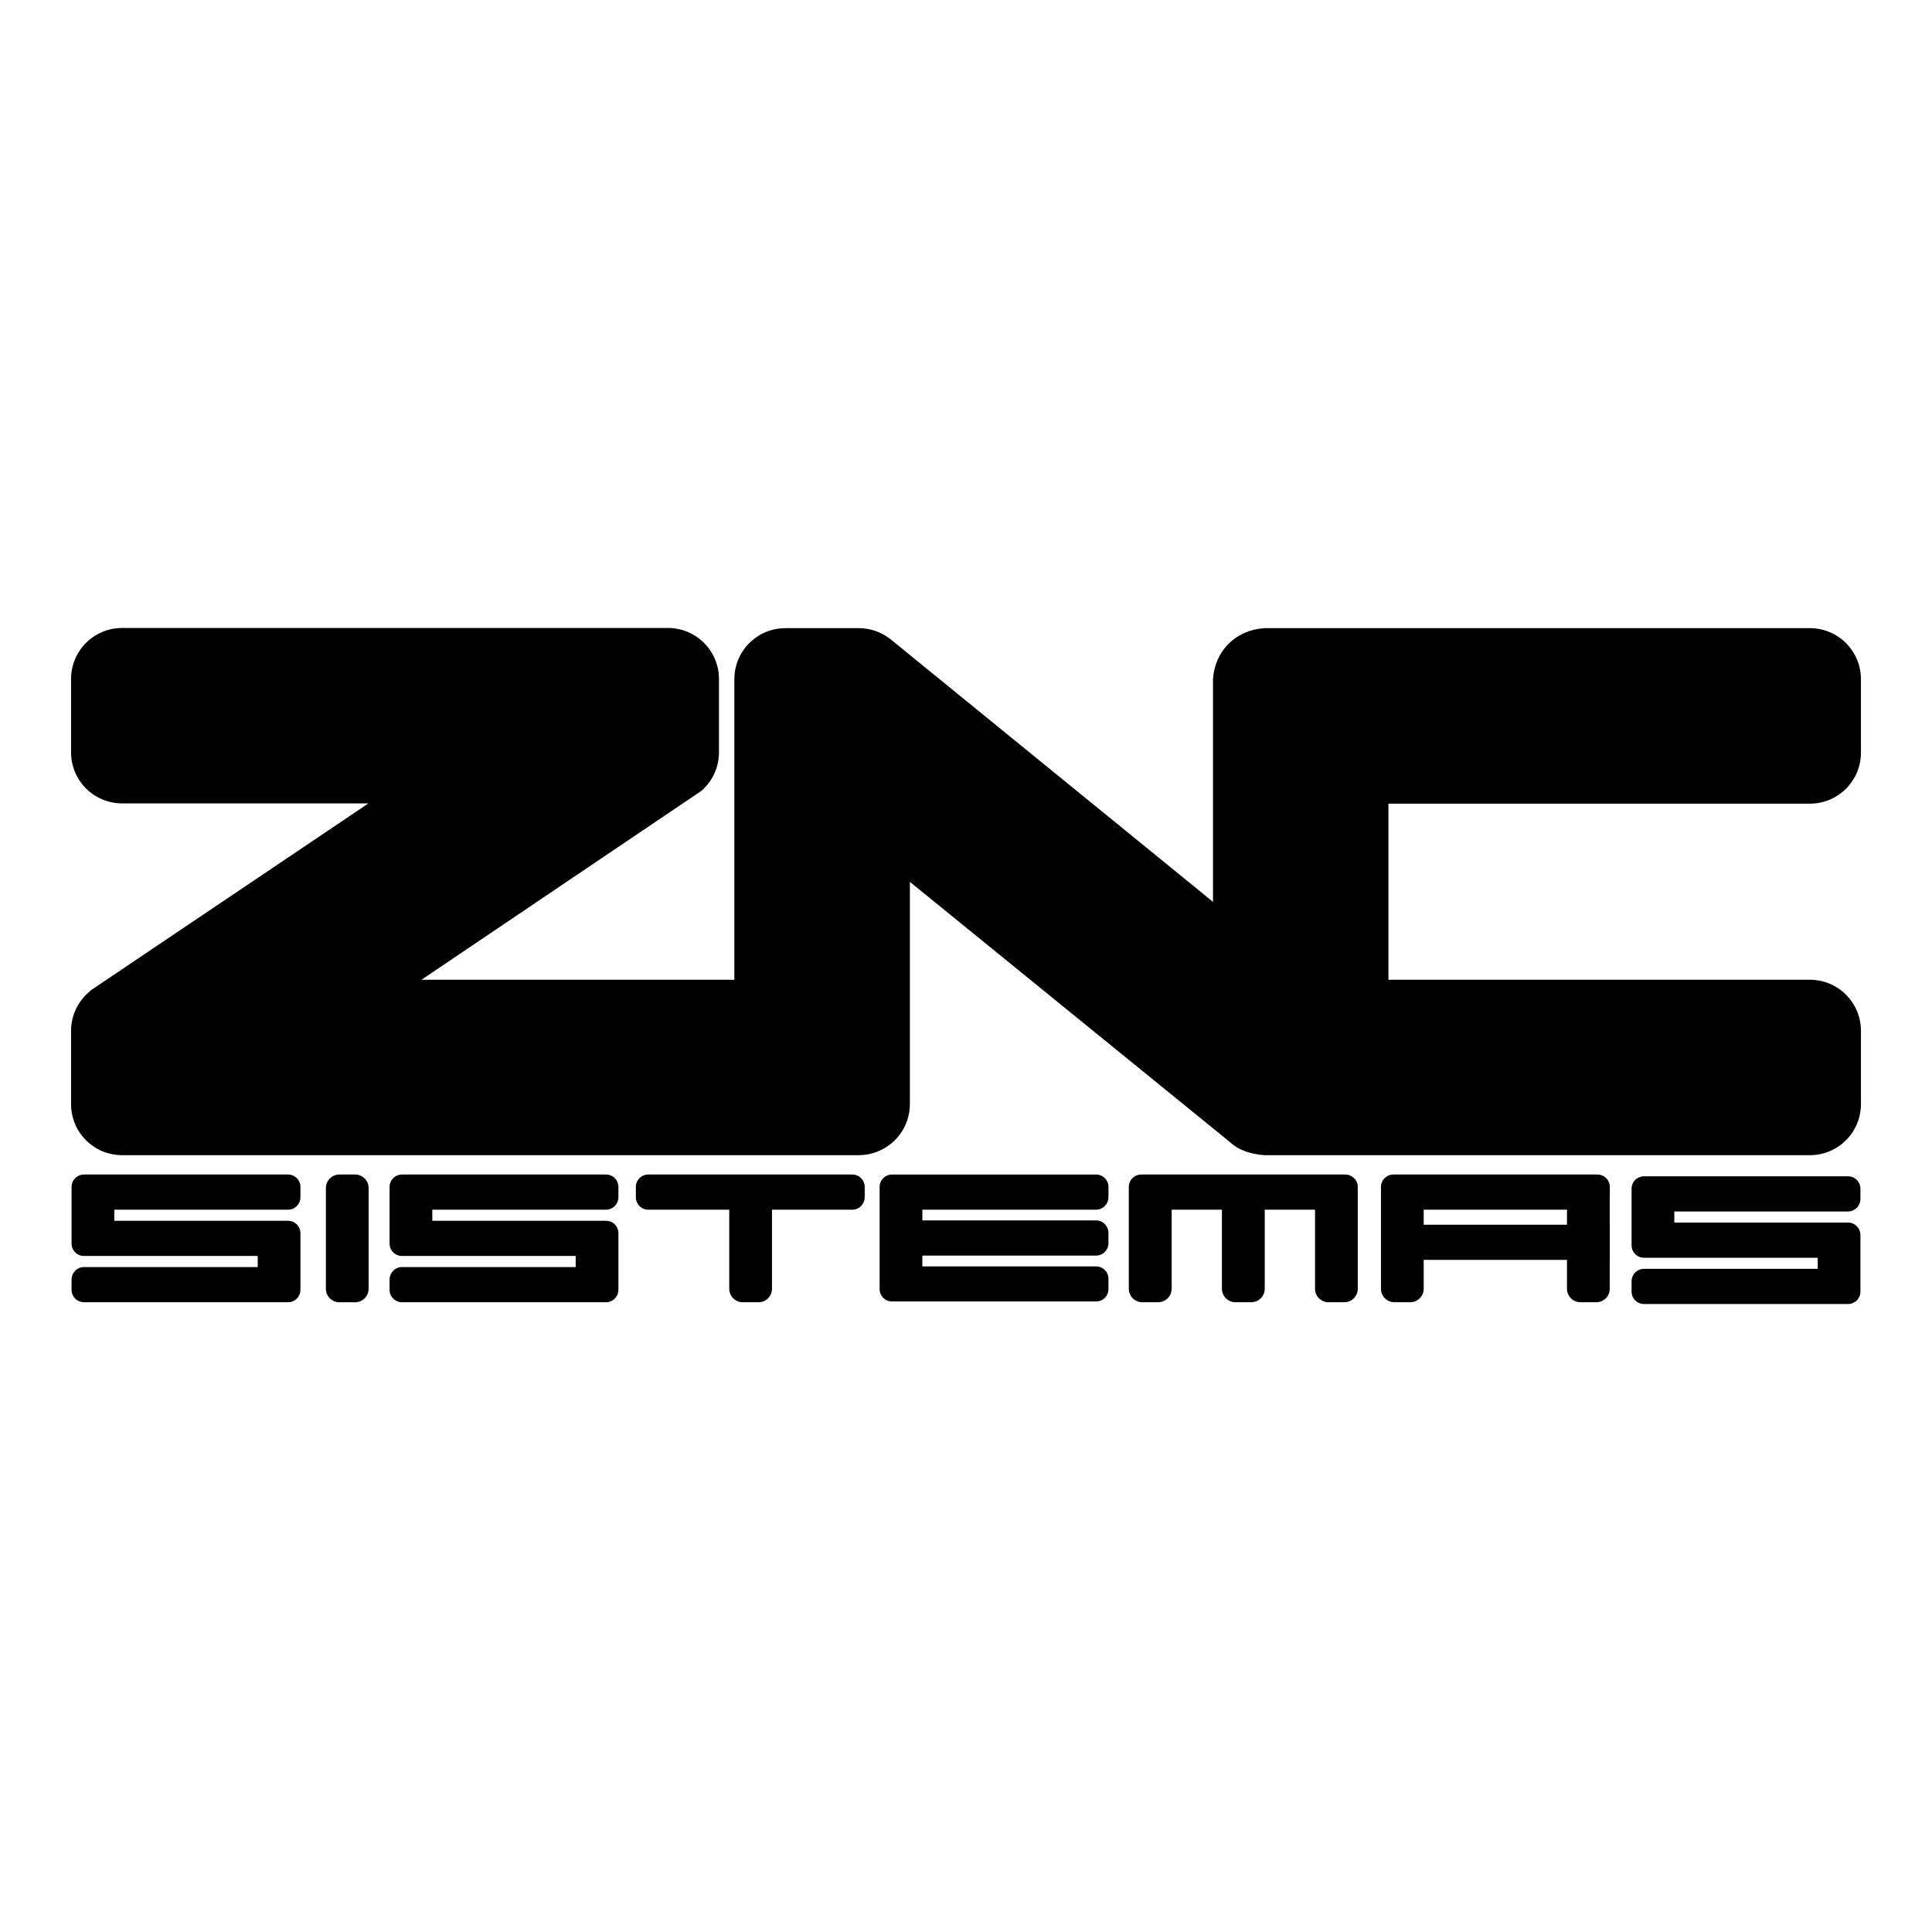
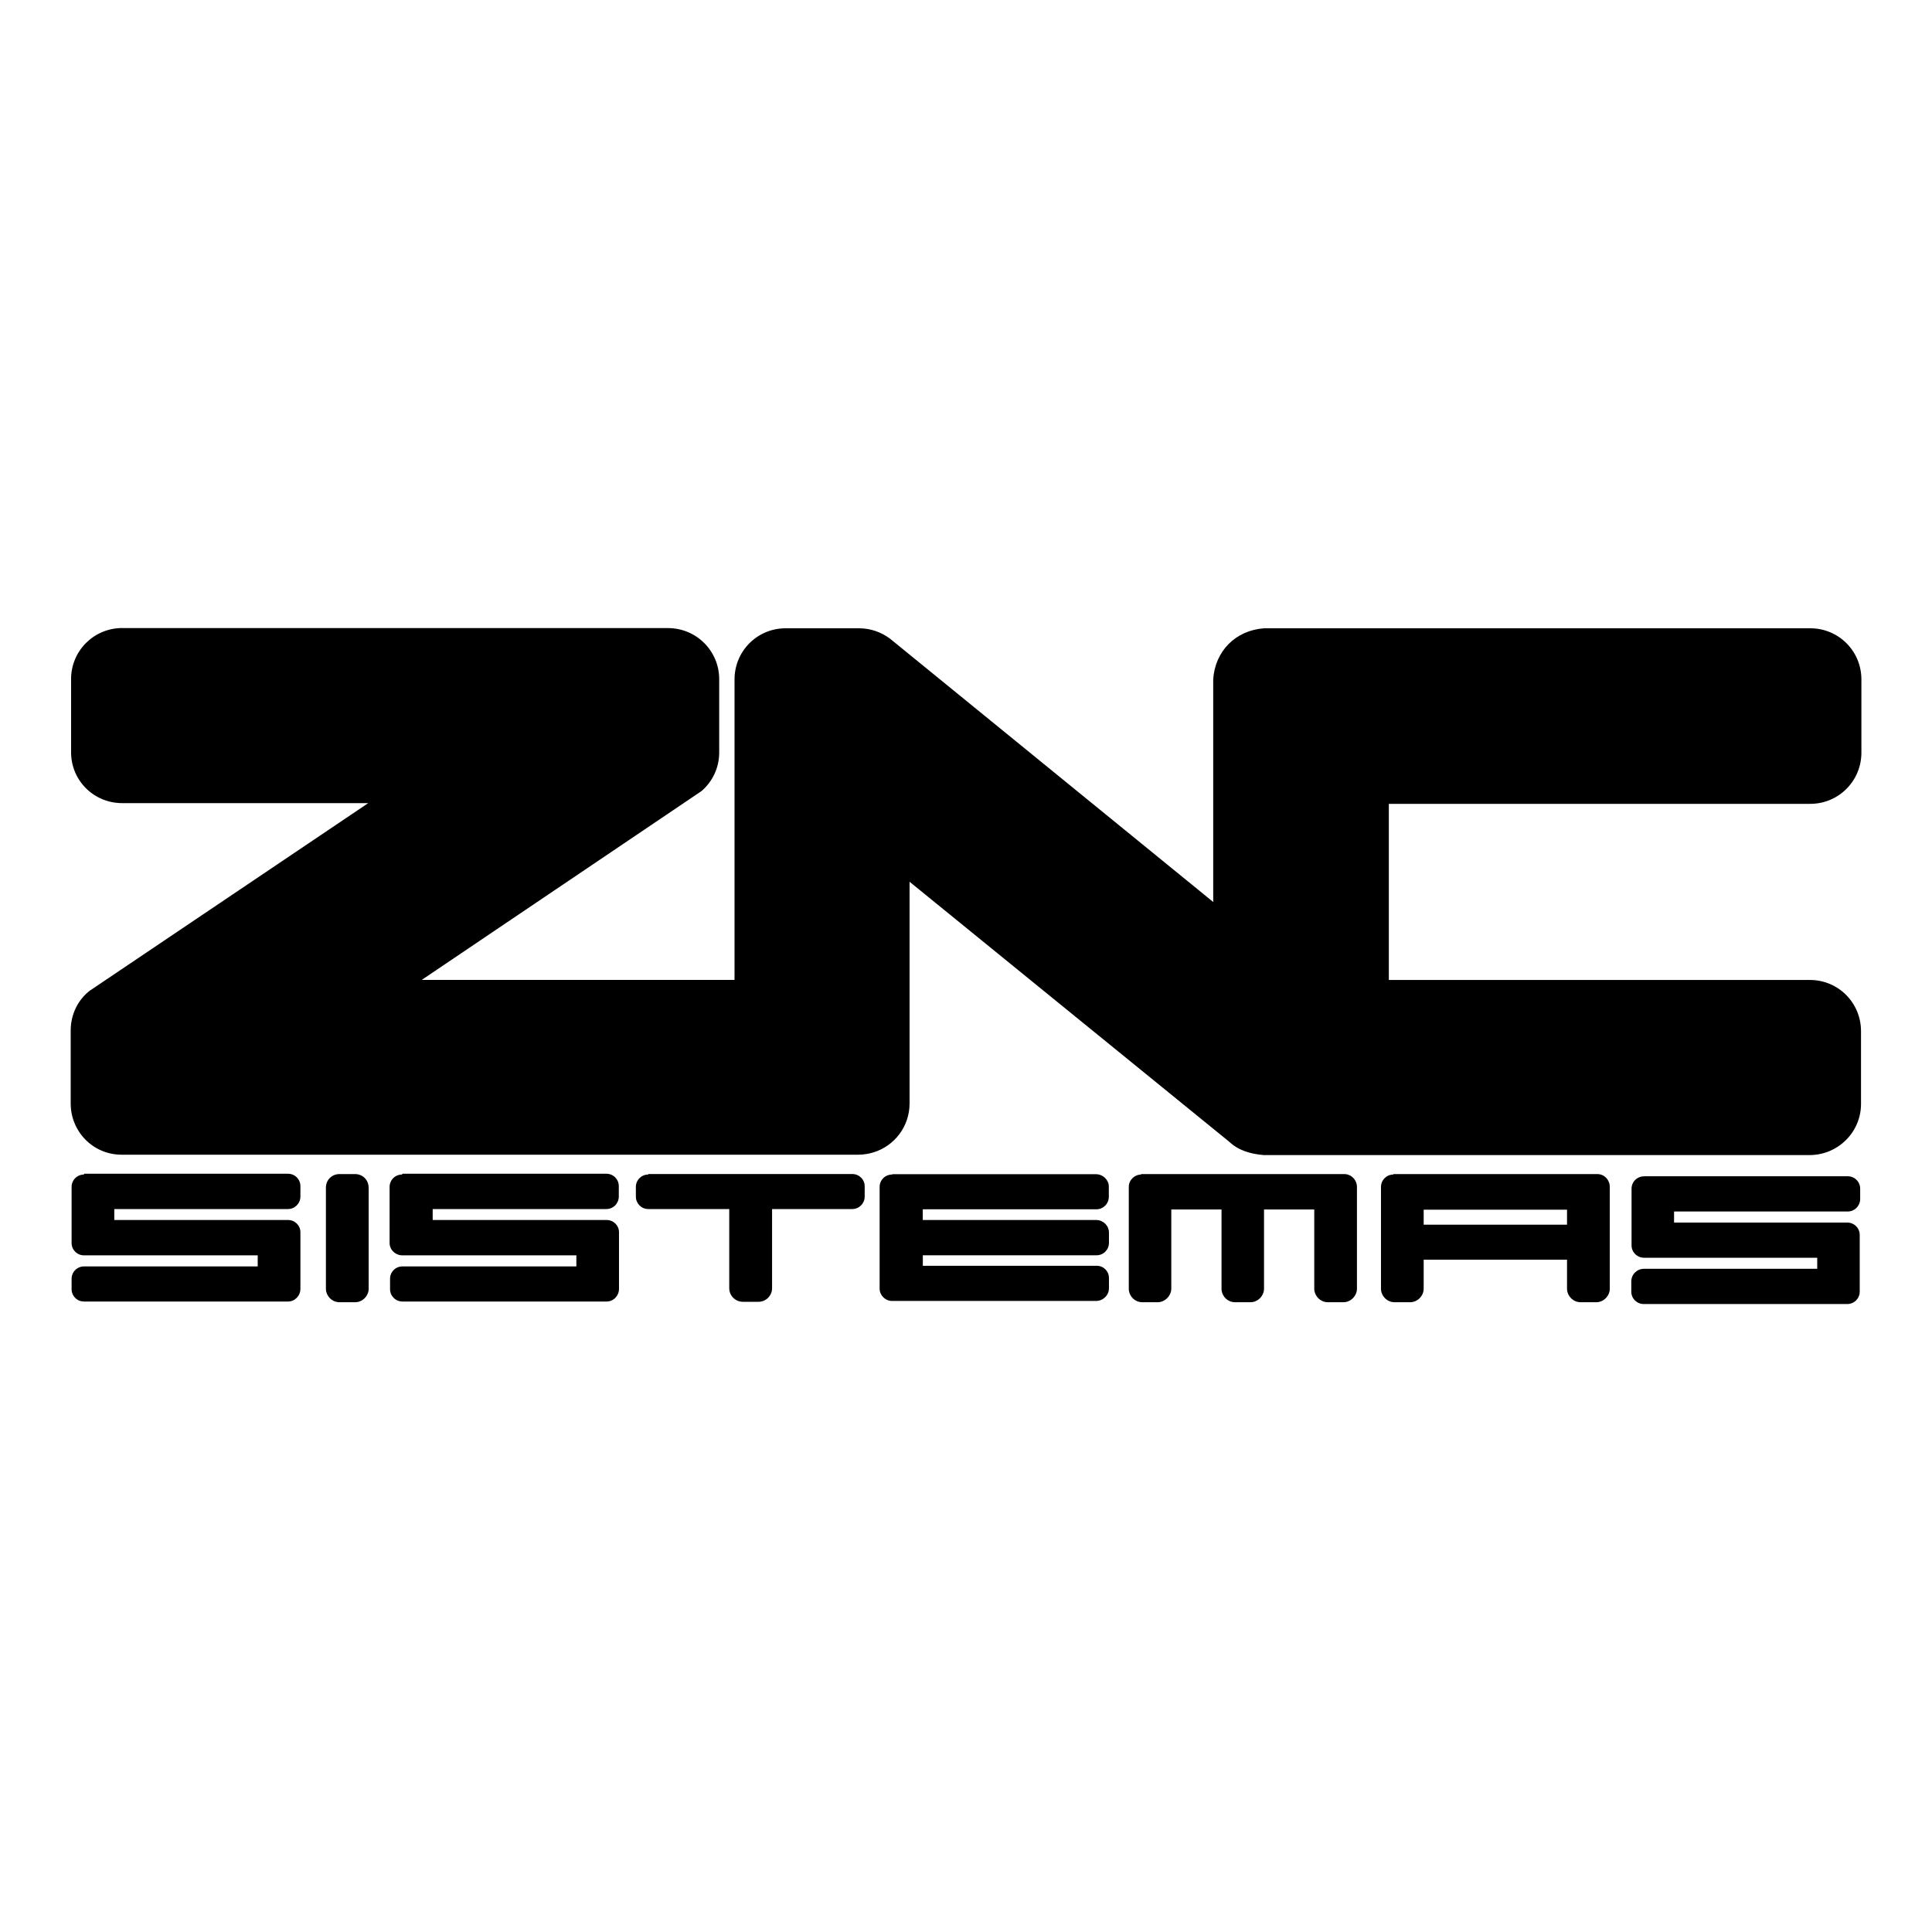
- <svg xmlns="http://www.w3.org/2000/svg" version="1.1" id="svg2" x="0px" y="0px" width="300px" height="300px" viewBox="226.213 264.08 300 300" enable-background="new 226.213 264.08 300 300" xml:space="preserve">
-   <g id="layer1">
-     <g id="g3012" transform="matrix(1.270639,0,0,-1.270639,-158.6557,791.2377)">
-       <g id="g3014">
-         <path id="path3016" d="M317.826,338.134c-3.462,0-6.25-2.787-6.25-6.25v-8.937     c0-3.463,2.788-6.25,6.25-6.25h30.094l-33.994-22.886l0.023-0.023c-1.442-1.142-2.373-2.905-2.373-4.895v-8.937     c0-3.462,2.788-6.25,6.25-6.25h89.987c0.651,0,1.271,0.098,1.858,0.281c2.56,0.782,4.416,3.148,4.416,5.969v27.15l39.041-31.74     c1.185-1.12,2.672-1.52,4.252-1.659h66.682c3.463,0,6.25,2.787,6.25,6.25v8.937c0,3.463-2.787,6.25-6.25,6.25h-51.494v21.519     h51.494c3.463,0,6.25,2.788,6.25,6.249v8.949c0,3.463-2.787,6.251-6.25,6.251h-66.682c-3.519-0.246-6.038-2.809-6.251-6.251     v-27.196l-39.519,32.184c-0.005,0-0.01,0.001-0.012,0c-1.049,0.79-2.345,1.263-3.762,1.263h-8.95c-3.463,0-6.25-2.788-6.25-6.251     v-36.717h-38.235l34.194,23.073c1.326,1.144,2.161,2.834,2.161,4.731v8.937c0,3.463-2.788,6.25-6.251,6.25H317.826     L317.826,338.134z" />
-         <path id="path3018" d="M313.159,271.342c-0.844,0-1.519-0.674-1.519-1.518v-6.916     c0-0.844,0.675-1.519,1.519-1.519h21.227v-1.355h-21.227c-0.844,0-1.519-0.686-1.519-1.529v-1.25     c0-0.843,0.675-1.519,1.519-1.519h24.931c0.844,0,1.519,0.676,1.519,1.519v6.916c0,0.844-0.676,1.518-1.519,1.518h-21.226v1.355     h21.226c0.844,0,1.519,0.687,1.519,1.531v1.25c0,0.844-0.676,1.518-1.519,1.518H313.159L313.159,271.342z" />
-         <path id="path3020" d="M347.942,269.69v-12.303c0-0.918-0.737-1.654-1.652-1.654h-1.918     c-0.915,0-1.653,0.737-1.653,1.654v12.303c0,0.915,0.738,1.653,1.653,1.653h1.918     C347.205,271.342,347.942,270.605,347.942,269.69L347.942,269.69z" />
-         <path id="path3022" d="M382.118,271.342c-0.845,0-1.519-0.674-1.519-1.518v-1.25     c0-0.843,0.674-1.531,1.519-1.531h9.895v-9.66c0-0.916,0.742-1.648,1.659-1.648h1.915c0.915,0,1.648,0.732,1.648,1.648v9.66     h9.811c0.843,0,1.519,0.688,1.519,1.531v1.25c0,0.844-0.676,1.518-1.519,1.518H382.118L382.118,271.342z" />
-         <path id="path3024" d="M352.021,271.342c-0.844,0-1.519-0.674-1.519-1.518v-6.915     c0-0.844,0.676-1.52,1.519-1.52h21.225v-1.355h-21.225c-0.844,0-1.519-0.685-1.519-1.529v-1.25c0-0.844,0.676-1.519,1.519-1.519     h24.93c0.844,0,1.517,0.675,1.517,1.519v6.916c0,0.843-0.673,1.518-1.517,1.518h-21.228v1.355h21.228     c0.844,0,1.517,0.688,1.517,1.531v1.25c0,0.844-0.673,1.518-1.517,1.518H352.021L352.021,271.342z" />
-         <path id="path3026" d="M411.907,271.342c-0.843,0-1.52-0.674-1.52-1.518v-11.005     c0-0.032,0.011-0.062,0.012-0.093c-0.002-0.044-0.012-0.086-0.012-0.128v-1.25c0-0.843,0.677-1.519,1.52-1.519h24.929     c0.845,0,1.518,0.676,1.518,1.519v1.25c0,0.843-0.672,1.518-1.518,1.518h-21.225v1.32h21.225c0.845,0,1.518,0.674,1.518,1.518     v1.25c0,0.844-0.672,1.531-1.518,1.531h-21.225v1.307h21.225c0.845,0,1.518,0.688,1.518,1.531v1.25     c0,0.844-0.672,1.518-1.518,1.518H411.907L411.907,271.342z" />
-         <path id="path3028" d="M442.371,271.342c-0.844,0-1.53-0.674-1.53-1.518v-12.441     c0-0.916,0.743-1.648,1.659-1.648h1.916c0.915,0,1.66,0.732,1.66,1.648v9.66h6.143v-9.66c0-0.916,0.744-1.648,1.659-1.648h1.916     c0.918,0,1.659,0.732,1.659,1.648v9.66h6.145v-9.66c0-0.916,0.742-1.648,1.659-1.648h1.915c0.915,0,1.649,0.732,1.649,1.648     v12.441c0,0.844-0.688,1.518-1.532,1.518H442.371L442.371,271.342z" />
-         <path id="path3030" d="M473.175,271.342c-0.843,0-1.519-0.674-1.519-1.518v-12.441     c0-0.916,0.732-1.648,1.648-1.648h1.914c0.916,0,1.66,0.732,1.66,1.648v3.528h17.512v-3.528c0-0.916,0.744-1.648,1.659-1.648     h1.916c0.916,0,1.647,0.732,1.647,1.648v3.528h0.011v4.298h-0.011v3.259c0.002,0.035,0.011,0.071,0.011,0.106v1.25     c0,0.844-0.675,1.518-1.519,1.518H473.175L473.175,271.342z M476.878,267.042h17.512v-1.834h-17.512V267.042z" />
-         <path id="path3032" d="M503.801,271.125c-0.845,0-1.518-0.674-1.518-1.518v-6.916     c0-0.843,0.673-1.518,1.518-1.518h21.227v-1.355h-21.227c-0.845,0-1.518-0.687-1.518-1.53v-1.25c0-0.845,0.673-1.52,1.518-1.52     h24.929c0.844,0,1.519,0.675,1.519,1.52v6.916c0,0.843-0.676,1.518-1.519,1.518h-21.225v1.355h21.225     c0.844,0,1.519,0.688,1.519,1.532v1.25c0,0.844-0.676,1.518-1.519,1.518H503.801L503.801,271.125z" />
-         <path id="path3034" d="M522.377,335.577c-6.426-0.311-12.866-0.017-19.301-0.109     c-15.652-0.002-31.337,0.251-46.969-0.277c-2.562-1.174-2.656-4.355-2.346-6.786v-29.253     c-14.852,11.915-29.407,24.187-44.384,35.949c-3.437,0.983-7.111,0.035-10.634,0.426c-2.265-0.161-3.904-2.429-3.48-4.644     c0.052-12.785-0.031-25.573,0-38.36h-49.364c13.747,9.643,28.054,18.508,41.593,28.424c1.526,3.143,0.109,6.756,0.755,10.077     c0.119,2.179-1.482,4.807-3.97,4.458c-9.566,0.154-19.136-0.085-28.704,0.021c-12.995-0.024-26.024,0.186-39.001-0.188     c-2.295-0.901-2.841-3.757-2.288-5.916c0.151-2.986-0.979-6.568,1.025-9.059c2.711-2.056,6.309-0.588,9.427-1.019h31.715     c-13.746-9.564-27.958-18.456-41.521-28.275c-1.665-3.081-0.192-6.7-0.837-10.004c-0.127-2.051,1.026-4.646,3.365-4.61     c3.834-0.414,7.736,0.184,11.596-0.093c26.699,0.115,53.423-0.287,80.109,0.217c2.451,1.011,2.628,4.042,2.298,6.308v29.746     c14.83-11.888,29.375-24.14,44.351-35.841c4.199-1.131,8.568-0.018,12.842-0.425c18.943,0.121,37.918-0.327,56.84,0.261     c2.472,1.13,2.522,4.345,2.1,6.696c-0.053,2.75,0.953,6.212-1.213,8.378c-2.864,1.781-6.363,0.435-9.511,0.845h-46.927v26.767     c18.536,0.187,37.114-0.37,55.625,0.294c2.457,1.209,2.399,4.368,2.026,6.688c-0.053,2.748,0.955,6.195-1.224,8.378     C525.223,335.46,523.758,335.608,522.377,335.577L522.377,335.577z" />
-       </g>
-     </g>
-   </g>
+ <svg xmlns="http://www.w3.org/2000/svg" width="300" height="300" viewBox="226.213 264.08 300 300">
+   <path d="M245.2 361.6c-4.4 0-7.95 3.53-7.95 7.93v11.36c0 4.4 3.54 7.9 7.94 7.9h38.2l-43.2 29.1c-1.86 1.4-3 3.7-3 6.2v11.33c0 4.4 3.5 7.96 7.9 7.96h114.4c.82 0 1.6-.13 2.36-.36 3.24-1 5.6-4 5.6-7.6V401l49.6 40.34c1.5 1.42 3.4 1.93 5.4 2.1h84.74c4.4 0 8-3.54 8-7.94v-11.3c0-4.4-3.52-7.95-7.92-7.95h-65.4V388.9h65.44c4.4 0 7.94-3.55 7.94-7.95v-11.37c0-4.4-3.53-7.94-7.93-7.94h-84.8c-4.45.3-7.65 3.57-7.92 7.94v34.56l-50.2-40.9c-1.35-1-3-1.6-4.8-1.6h-11.4c-4.4 0-7.93 3.54-7.93 7.94v46.66H291.7l43.44-29.32c1.7-1.46 2.75-3.6 2.75-6v-11.37c0-4.4-3.55-7.94-7.95-7.94h-84.7zm-5.94 84.86c-1.08 0-1.93.86-1.93 1.93v8.7c0 1.06.85 1.92 1.93 1.92h26.97v1.72h-26.97c-1.08 0-1.93.86-1.93 1.93v1.6c0 1.06.85 1.92 1.93 1.92h31.67c1.08 0 1.93-.9 1.93-1.96v-8.8c0-1.05-.85-1.9-1.93-1.9h-26.97v-1.7h26.97c1.08 0 1.93-.88 1.93-1.95v-1.6c0-1.08-.85-1.93-1.93-1.93h-31.67zm44.2 2.1v15.63c0 1.1-.94 2.1-2.1 2.1h-2.44c-1.17 0-2.1-1-2.1-2.1v-15.7c0-1.2.93-2.1 2.1-2.1h2.43c1.17 0 2.1.9 2.1 2.1zm43.42-2.1c-1.08 0-1.93.86-1.93 1.93v1.5c0 1.06.85 1.93 1.93 1.93h12.57v12.3c0 1.14.94 2.1 2.1 2.1H344c1.16 0 2.1-.96 2.1-2.1v-12.3h12.45c1.07 0 1.93-.87 1.93-1.94v-1.6c0-1.06-.86-1.9-1.93-1.9h-31.67zm-38.24 0c-1.08 0-1.93.86-1.93 1.93v8.7c0 1.06.9 1.92 2 1.92h27v1.72h-27c-1.1 0-1.93.86-1.93 1.93v1.6c0 1.06.86 1.92 1.94 1.92h31.67c1.1 0 1.94-.9 1.94-1.96v-8.8c0-1.05-.85-1.9-1.93-1.9H293.4v-1.7h26.96c1.1 0 1.94-.88 1.94-1.95v-1.6c0-1.08-.85-1.93-1.93-1.93H288.7zm76.1 0c-1.08 0-1.94.86-1.94 1.93v15.8c0 1 .86 1.9 1.93 1.9h31.68c1.1 0 2-.9 2-1.96v-1.6c0-1.06-.83-1.9-1.9-1.9h-27V459h26.97c1.08 0 1.93-.86 1.93-1.93v-1.6c0-1.07-.9-1.95-1.97-1.95H369.5v-1.66h26.96c1.08 0 1.93-.88 1.93-1.95v-1.6c0-1-.9-1.9-2-1.9h-31.6zm38.7 0c-1.07 0-1.95.86-1.95 1.93v15.8c0 1.1.9 2.1 2.1 2.1h2.4c1.1 0 2.1-1 2.1-2.1v-12.3h7.8v12.3c0 1.1.9 2.1 2.1 2.1h2.4c1.15 0 2.1-1 2.1-2.1v-12.3h7.8v12.3c0 1.1.94 2.1 2.1 2.1h2.43c1.15 0 2.1-1 2.1-2.1v-15.8c0-1.1-.9-2-1.96-2h-31.6zm39.14 0c-1.07 0-1.93.86-1.93 1.93v15.8c0 1.1.93 2.1 2.1 2.1h2.43c1.16 0 2.1-1 2.1-2.1v-4.5h22.26v4.5c0 1.1.94 2.1 2.1 2.1h2.44c1.16 0 2.1-1 2.1-2.1v-15.8c0-1.1-.85-2-1.93-2h-31.67zm4.7 5.46h22.26v2.33h-22.26v-2.33zm34.22-5.18c-1.08 0-1.94.85-1.94 1.92v8.8c0 1.06.86 1.92 1.93 1.92h26.9v1.72h-26.9c-1.1 0-1.97.88-1.97 1.95v1.6c0 1.06.86 1.92 1.93 1.92h31.6c1.08 0 1.94-.86 1.94-1.93v-8.8c0-1.06-.86-1.92-1.93-1.92h-26.9v-1.72h26.97c1.07 0 1.93-.88 1.93-1.95v-1.6c0-1.06-.86-1.92-1.93-1.92H481.5z" />
+   <path d="M505.1 364.84c-8.17.4-16.35.02-24.53.14-19.9 0-39.82-.32-59.68.35-3.3 1.5-3.4 5.53-3 8.62v37.17c-18.9-15.14-37.4-30.73-56.4-45.67-4.4-1.25-9.1-.05-13.5-.55-2.9.2-5 3.1-4.5 5.9.06 16.25-.05 32.5 0 48.75h-62.7c17.45-12.26 35.63-23.52 52.84-36.12 1.94-4 .14-8.58.96-12.8.16-2.77-1.9-6.1-5.04-5.67-12.15-.2-24.3.1-36.47-.03-16.5.03-33.08-.23-49.57.24-2.93 1.15-3.63 4.78-2.9 7.52.17 3.7-1.27 8.3 1.3 11.5 3.42 2.6 8 .7 11.96 1.3h40.3c-17.44 12.1-35.5 23.4-52.73 35.9-2.1 3.9-.24 8.5-1.06 12.7-.14 2.6 1.3 5.9 4.3 5.8 4.87.52 9.8-.24 14.7.1 33.96-.14 67.9.4 101.8-.27 3.1-1.28 3.36-5.13 2.9-8V394c18.9 15.1 37.37 30.68 56.4 45.54 5.3 1.44 10.87.03 16.3.54 24.07-.15 48.2.42 72.23-.33 3.16-1.43 3.2-5.52 2.7-8.5-.07-3.5 1.2-7.9-1.55-10.65-3.65-2.26-8.1-.55-12.1-1.07h-59.64V385.5c23.56-.22 47.16.48 70.68-.36 3.13-1.54 3.06-5.55 2.6-8.5-.06-3.5 1.2-7.87-1.55-10.64-1.48-1.03-3.34-1.22-5.1-1.18z" />
</svg>
